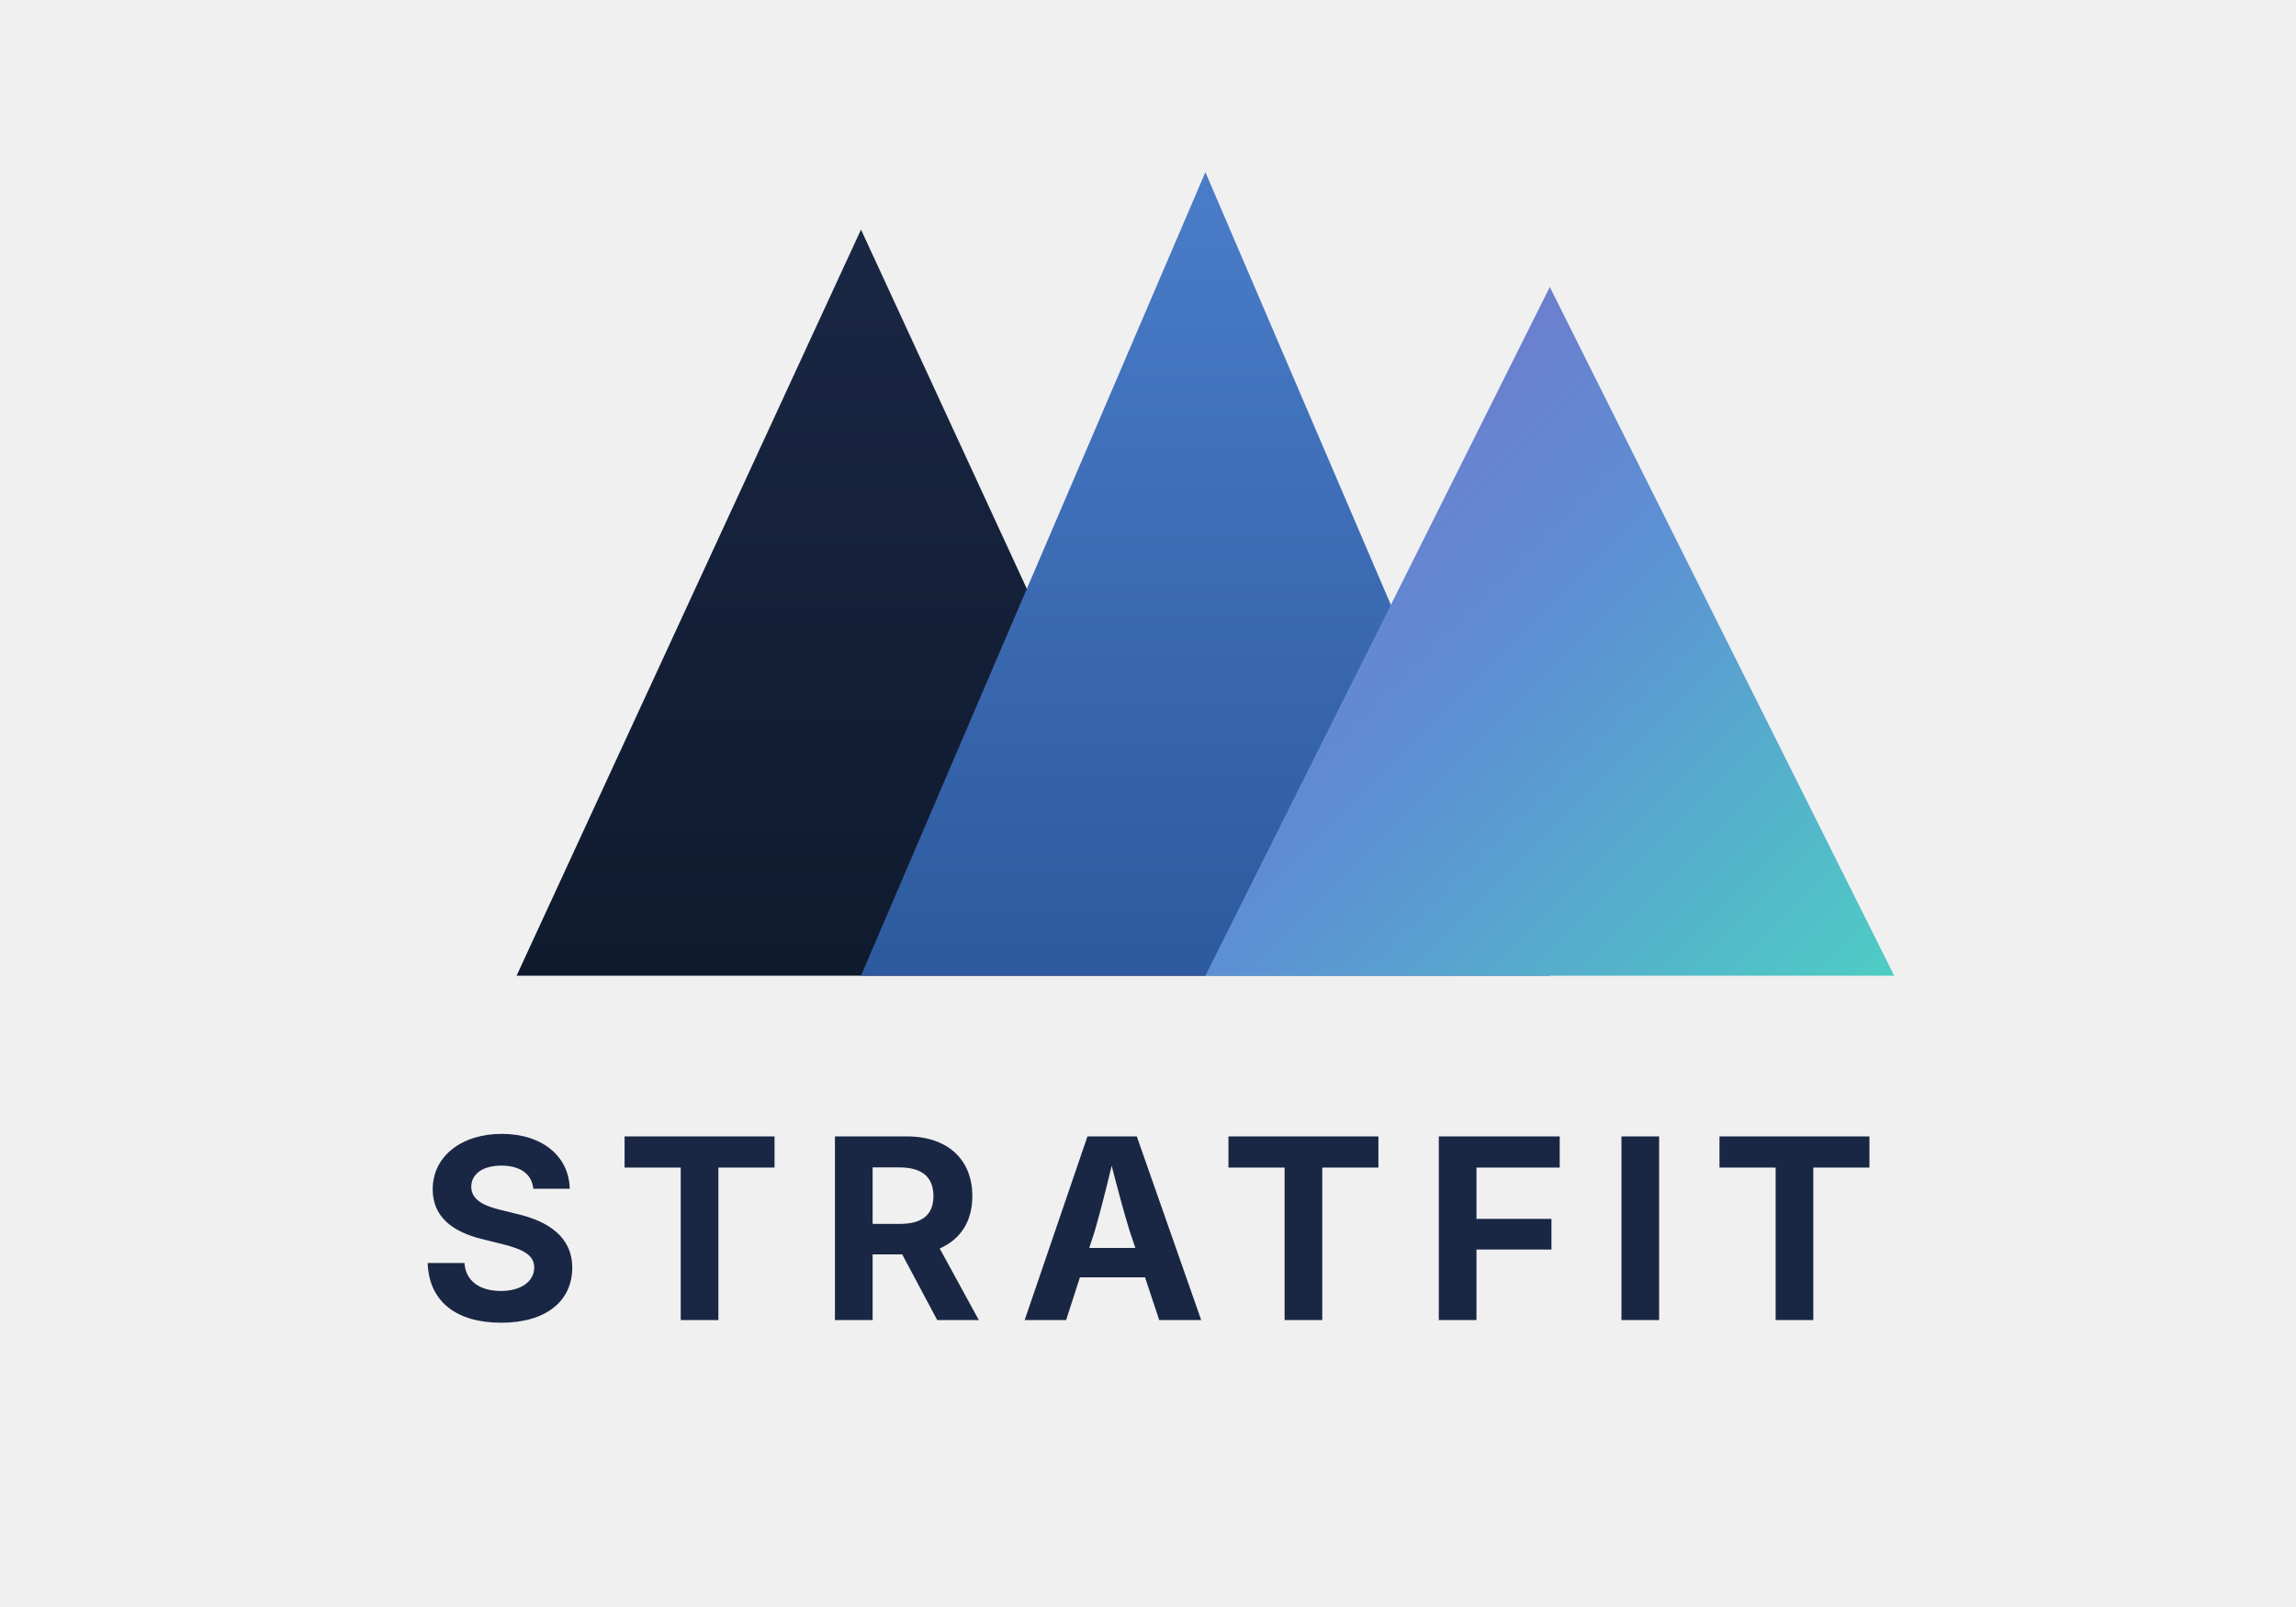
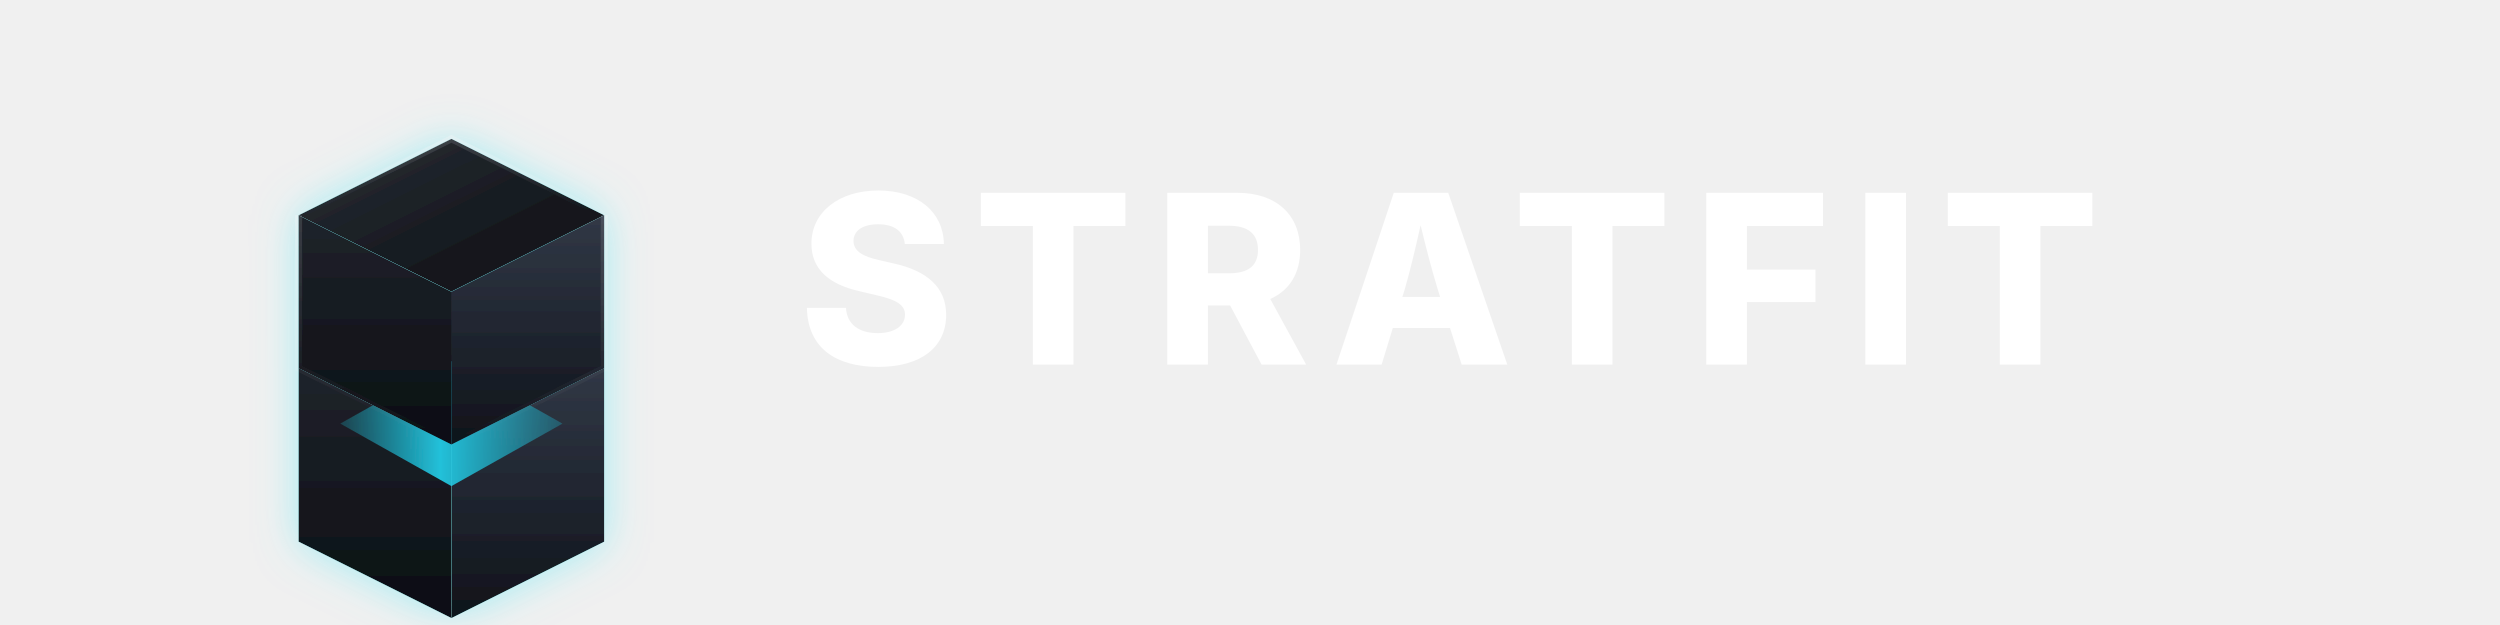
- <svg xmlns="http://www.w3.org/2000/svg" viewBox="0 0 200 140" width="200" height="140">
+ <svg xmlns="http://www.w3.org/2000/svg" viewBox="0 0 720 180" width="720" height="180" role="img" aria-label="STRATFIT">
  <defs>
-     <linearGradient id="peak-left" x1="0%" y1="0%" x2="0%" y2="100%">
-       <stop offset="0%" stop-color="#1a2744" />
-       <stop offset="100%" stop-color="#0f1a2e" />
+     <linearGradient id="sfTop" x1="0%" y1="0%" x2="100%" y2="100%">
+       <stop offset="0%" stop-color="#2a2f36" />
+       <stop offset="55%" stop-color="#171b21" />
+       <stop offset="100%" stop-color="#0b0e13" />
    </linearGradient>
-     <linearGradient id="peak-middle" x1="0%" y1="0%" x2="0%" y2="100%">
-       <stop offset="0%" stop-color="#4a7cc9" />
-       <stop offset="100%" stop-color="#2d5a9e" />
+     <linearGradient id="sfLeft" x1="0%" y1="0%" x2="0%" y2="100%">
+       <stop offset="0%" stop-color="#1f232b" />
+       <stop offset="100%" stop-color="#0b0e13" />
    </linearGradient>
-     <linearGradient id="peak-right" x1="0%" y1="0%" x2="100%" y2="100%">
-       <stop offset="0%" stop-color="#7b6fc9" />
-       <stop offset="50%" stop-color="#5d8fd4" />
-       <stop offset="100%" stop-color="#4ecdc4" />
+     <linearGradient id="sfRight" x1="0%" y1="0%" x2="0%" y2="100%">
+       <stop offset="0%" stop-color="#313846" />
+       <stop offset="100%" stop-color="#0f131a" />
+     </linearGradient>
+     <linearGradient id="sfGlow" x1="0%" y1="0%" x2="100%" y2="0%">
+       <stop offset="0%" stop-color="#22d3ee" stop-opacity="0.20" />
+       <stop offset="45%" stop-color="#22d3ee" stop-opacity="0.90" />
+       <stop offset="100%" stop-color="#22d3ee" stop-opacity="0.25" />
+     </linearGradient>
+     <filter id="sfOuterGlow" x="-40%" y="-40%" width="180%" height="180%">
+       <feGaussianBlur stdDeviation="6" result="blur" />
+       <feColorMatrix in="blur" type="matrix" values="0 0 0 0 0.13                 0 0 0 0 0.83                 0 0 0 0 0.93                 0 0 0 0.55 0" result="glow" />
+       <feMerge>
+         <feMergeNode in="glow" />
+         <feMergeNode in="SourceGraphic" />
+       </feMerge>
+     </filter>
+     <linearGradient id="sfEdge" x1="0%" y1="0%" x2="0%" y2="100%">
+       <stop offset="0%" stop-color="#ffffff" stop-opacity="0.12" />
+       <stop offset="100%" stop-color="#ffffff" stop-opacity="0.00" />
    </linearGradient>
  </defs>
-   <g transform="translate(100, 85)">
-     <polygon points="-55,0 -25,-65 5,0" fill="url(#peak-left)" />
-     <polygon points="-25,0 5,-70 35,0" fill="url(#peak-middle)" />
-     <polygon points="5,0 35,-60 65,0" fill="url(#peak-right)" />
+   <g transform="translate(46, 34)">
+     <g filter="url(#sfOuterGlow)">
+       <polygon points="40,72 84,50 128,72 84,94" fill="url(#sfTop)" />
+       <polygon points="40,72 40,122 84,144 84,94" fill="url(#sfLeft)" />
+       <polygon points="128,72 128,122 84,144 84,94" fill="url(#sfRight)" />
+       <polygon points="52,88 84,70 116,88 84,106" fill="url(#sfGlow)" />
+       <polygon points="40,28 84,6 128,28 84,50" fill="url(#sfTop)" />
+       <polygon points="40,28 40,72 84,94 84,50" fill="url(#sfLeft)" />
+       <polygon points="128,28 128,72 84,94 84,50" fill="url(#sfRight)" />
+       <polyline points="40,28 84,6 128,28" fill="none" stroke="url(#sfEdge)" stroke-width="2" />
+       <polyline points="40,28 40,72 84,94" fill="none" stroke="url(#sfEdge)" stroke-width="2" />
+       <polyline points="128,28 128,72 84,94" fill="none" stroke="url(#sfEdge)" stroke-width="2" />
+     </g>
  </g>
-   <text x="100" y="115" text-anchor="middle" font-family="Inter, system-ui, -apple-system, sans-serif" font-size="22" font-weight="700" letter-spacing="3" fill="#1a2744">
+   <text x="230" y="105" font-family="Inter, ui-sans-serif, system-ui, -apple-system, Segoe UI, Roboto, Arial, sans-serif" font-size="68" font-weight="800" letter-spacing="6" fill="#ffffff" opacity="0.98">
    STRATFIT
  </text>
</svg>
